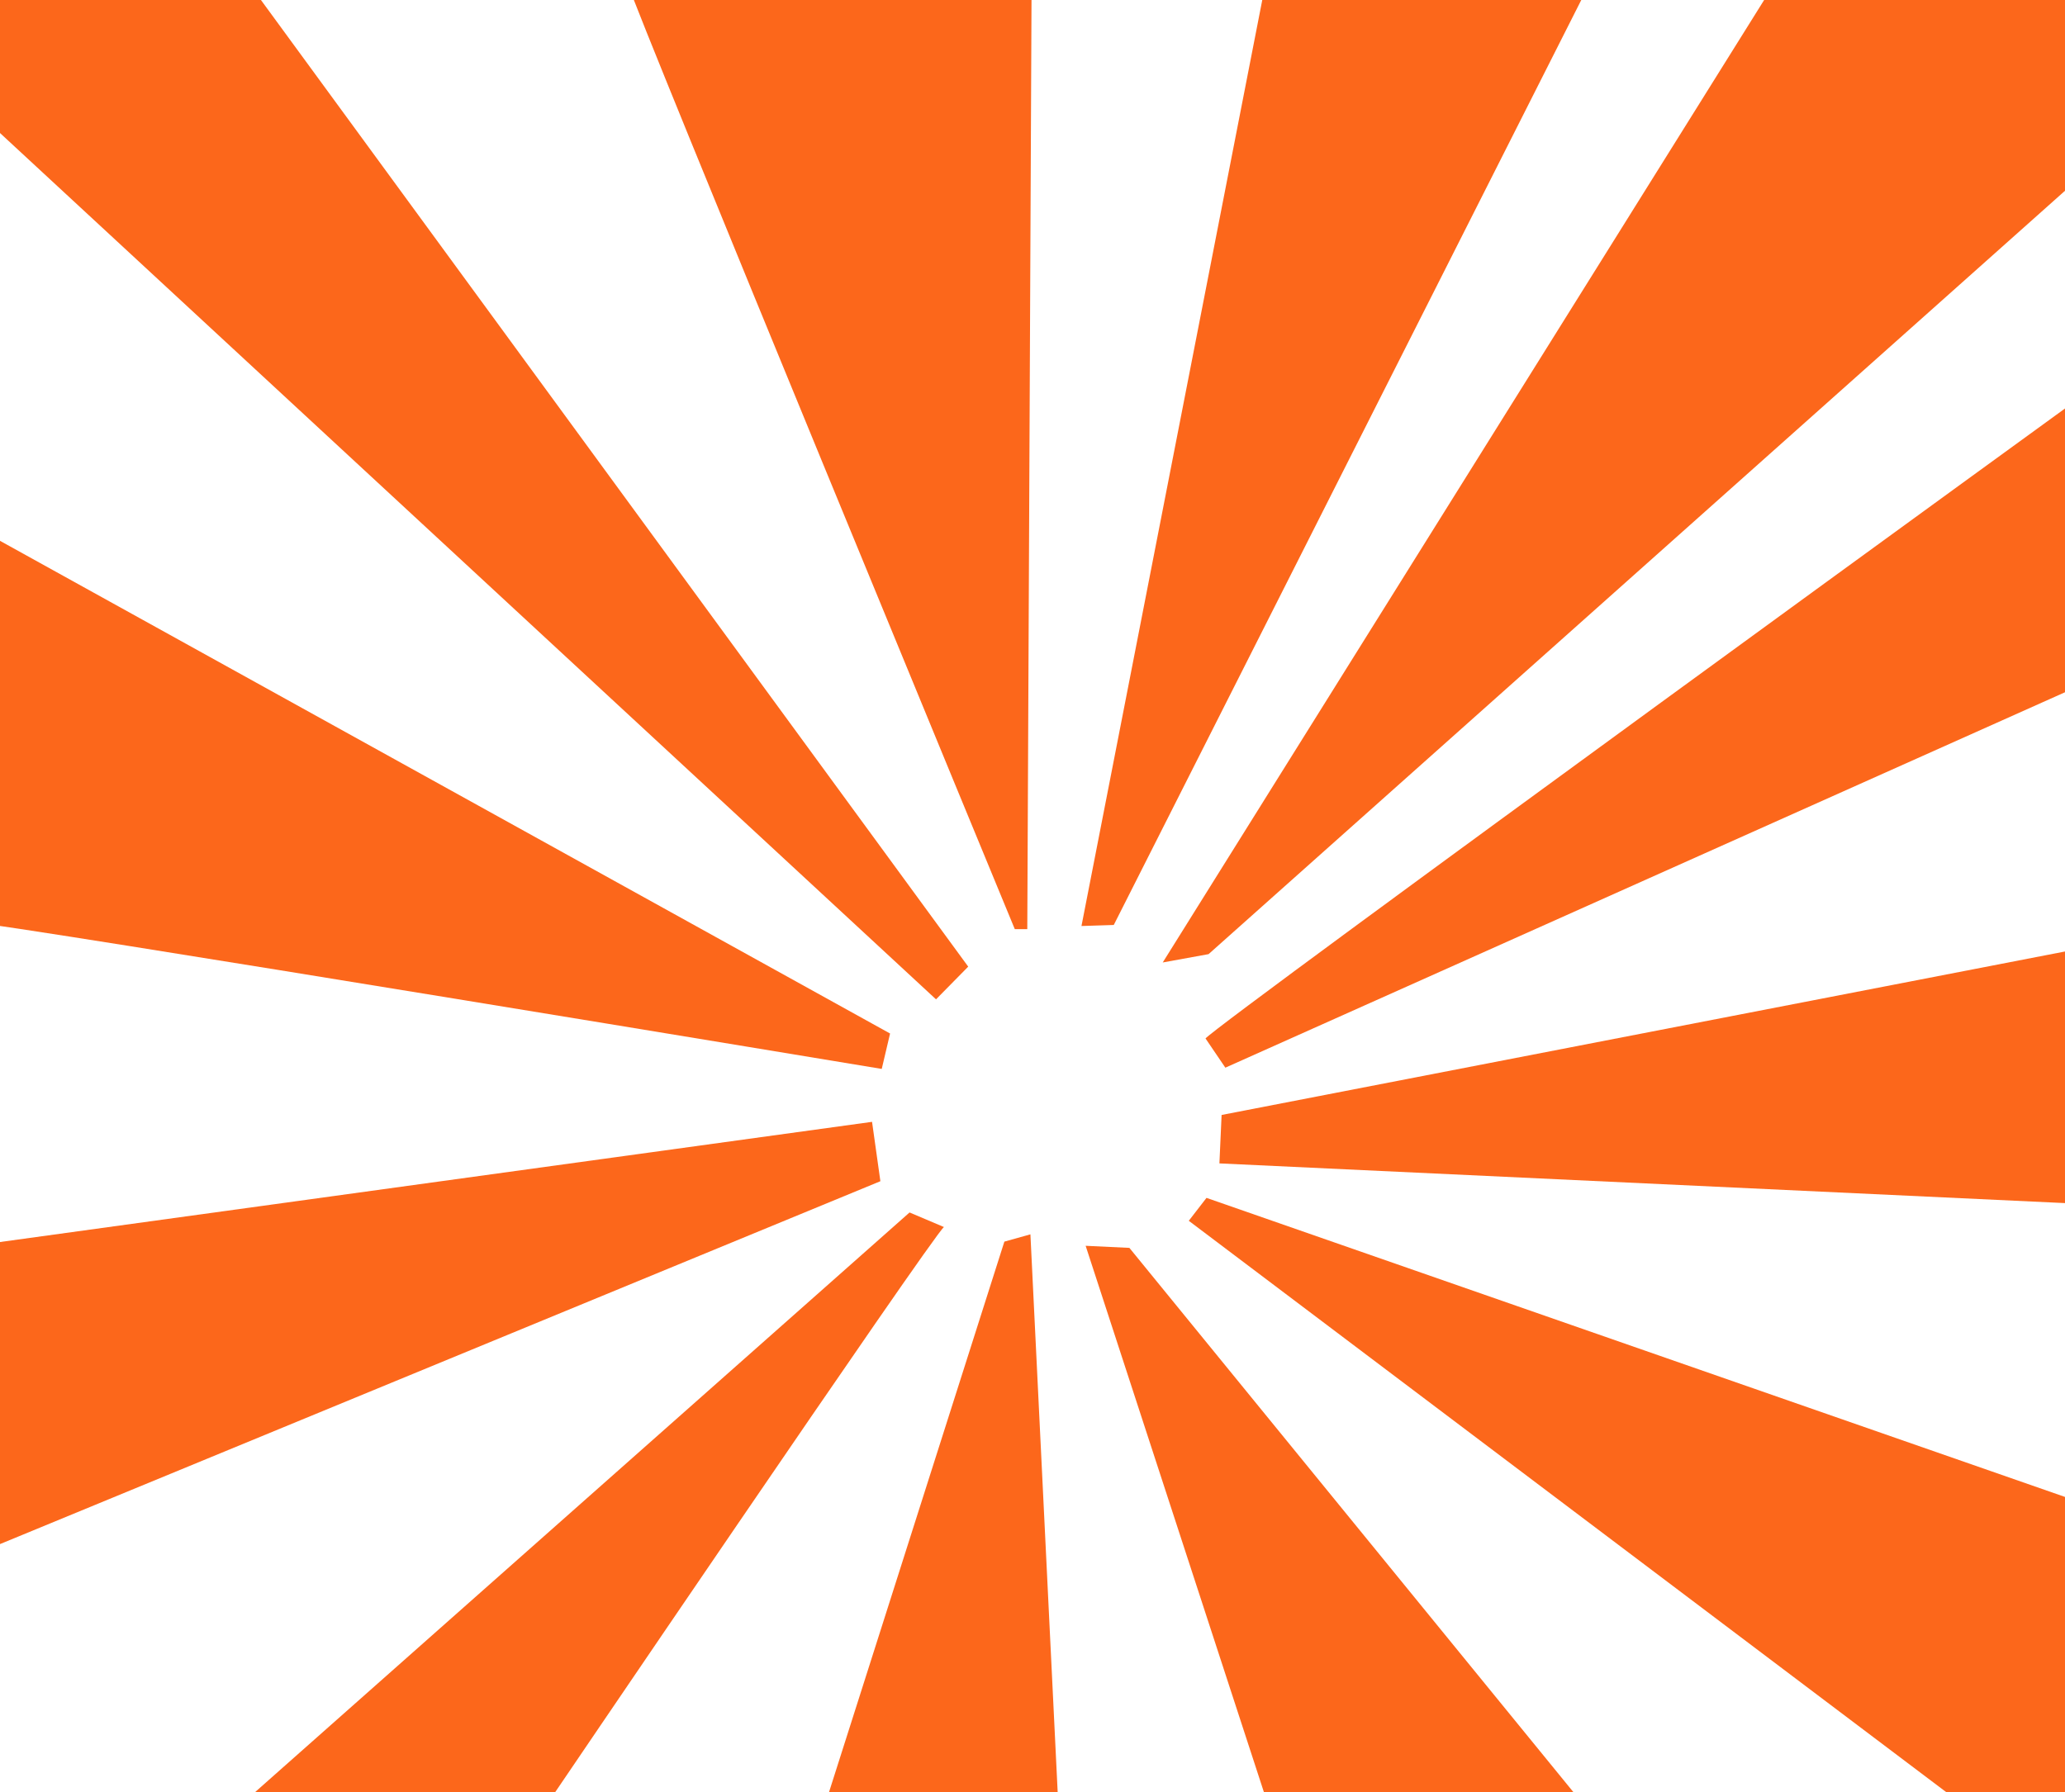
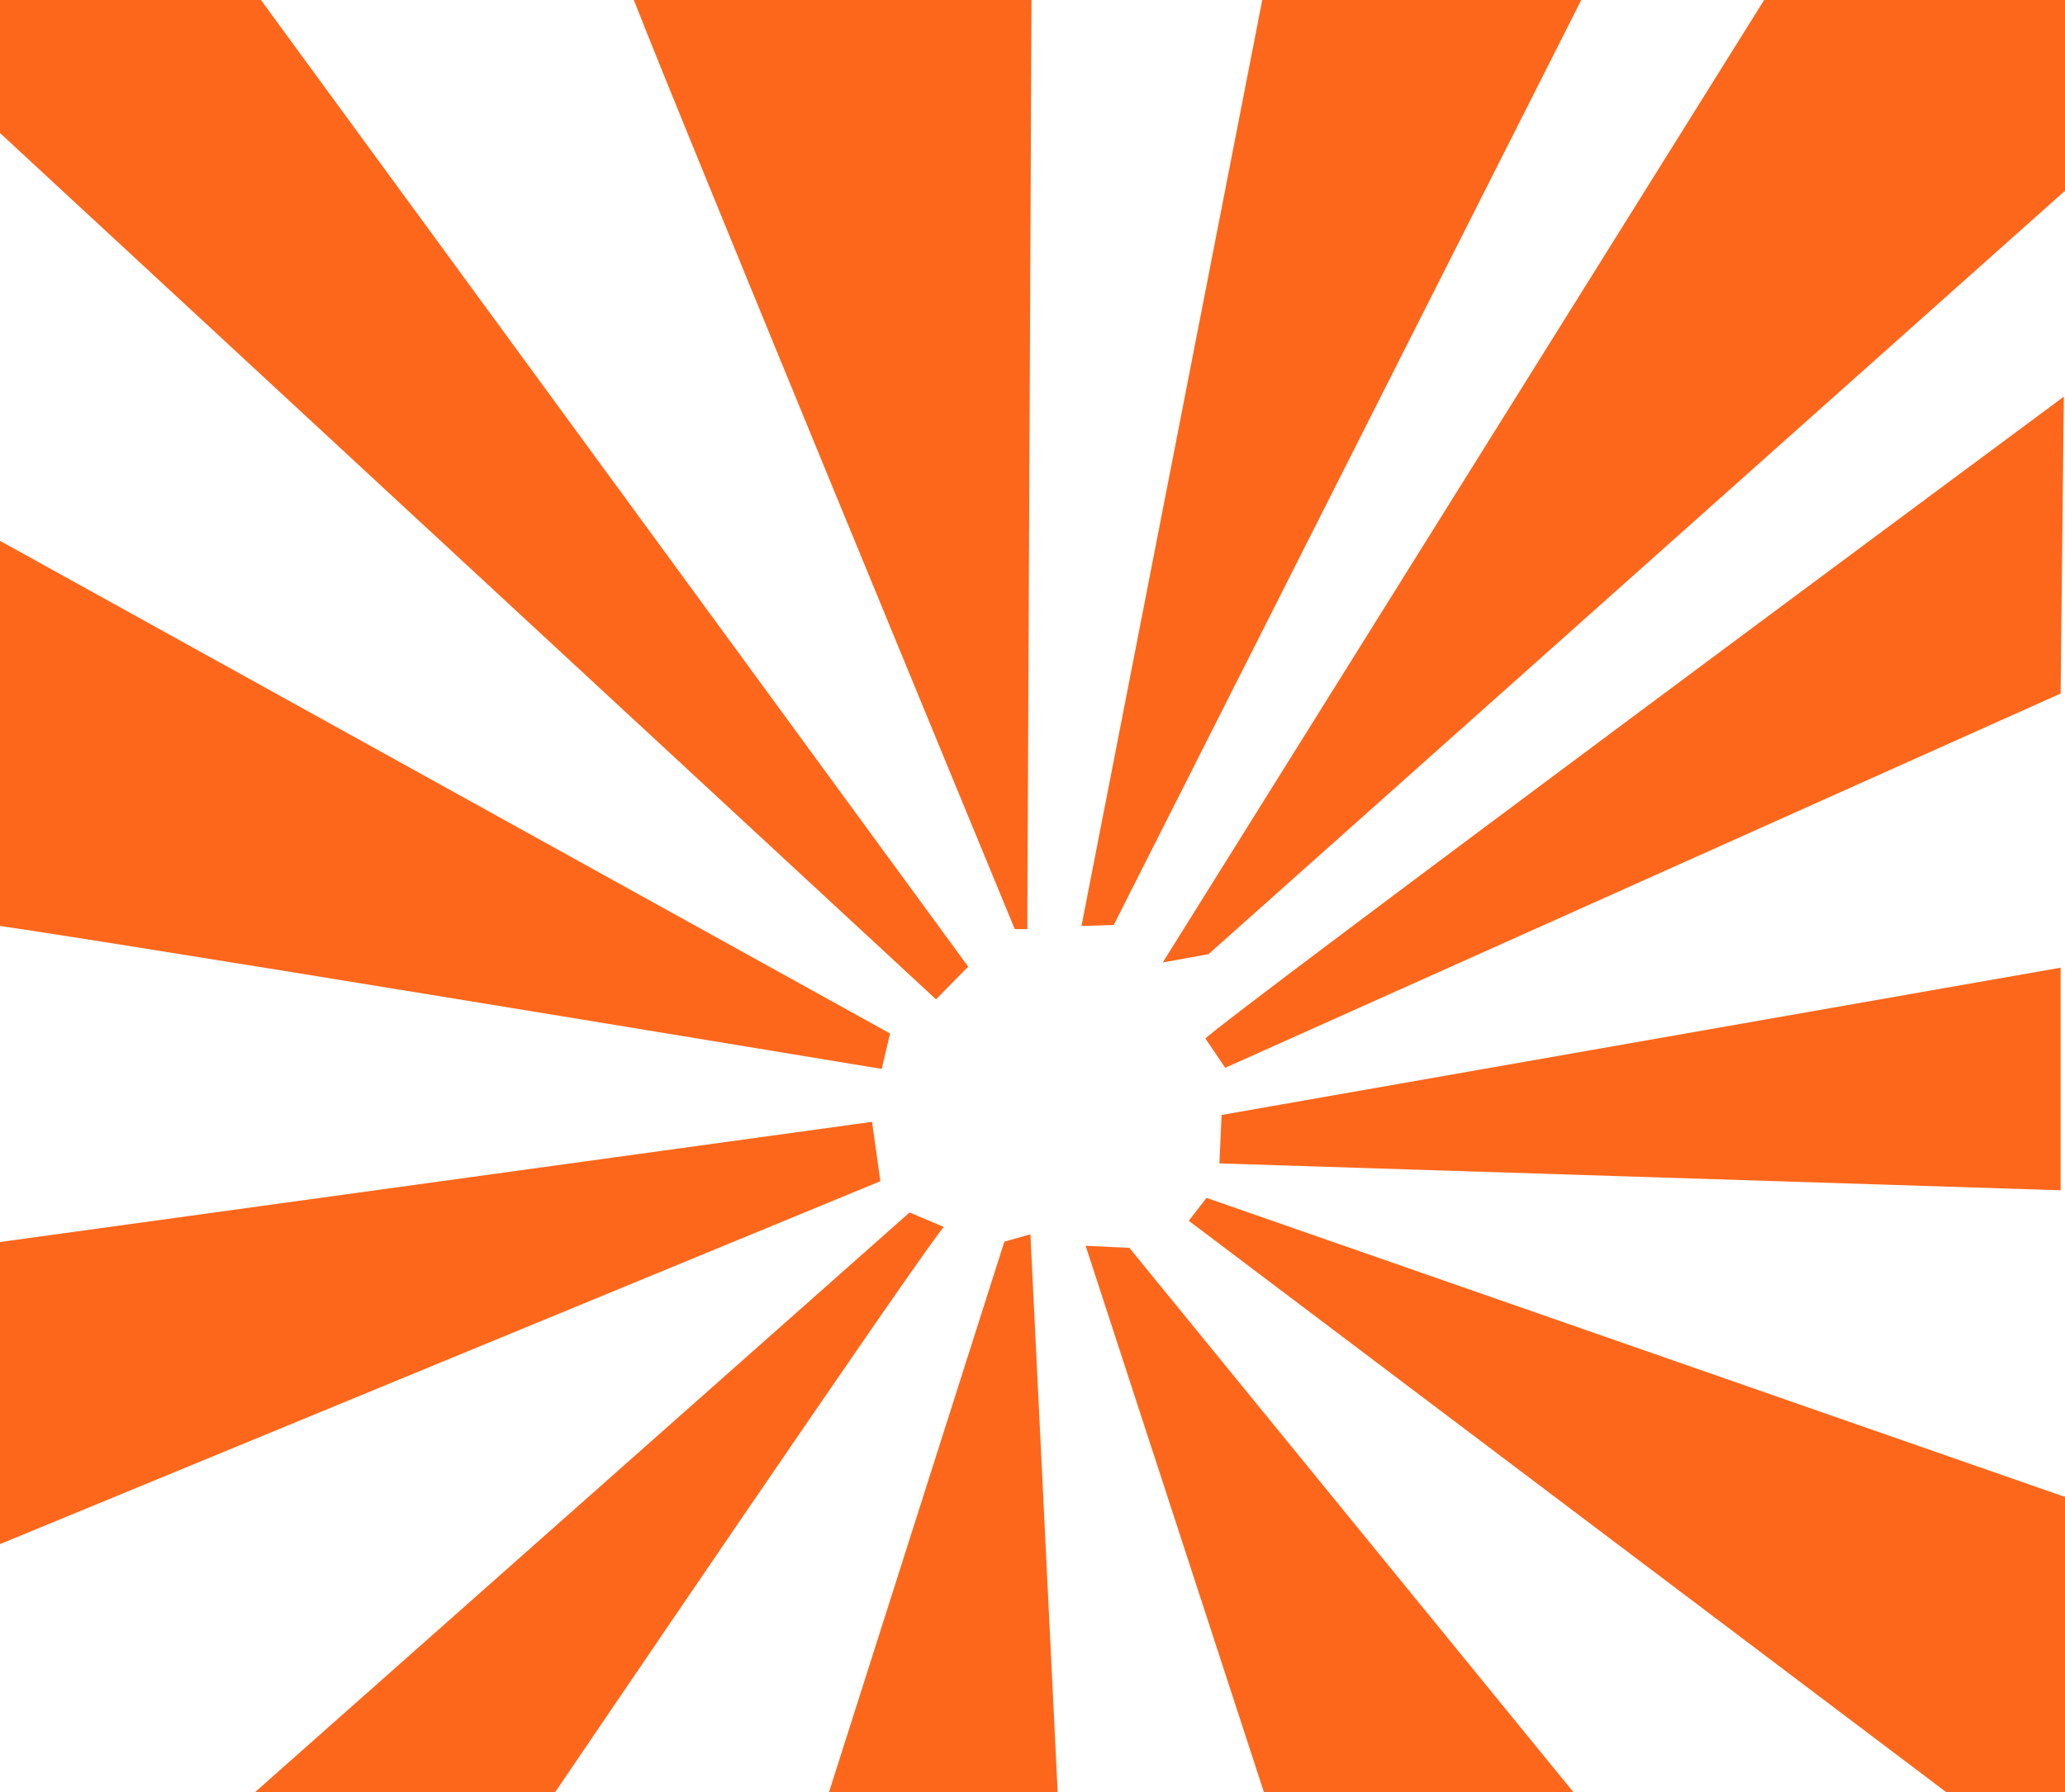
<svg xmlns="http://www.w3.org/2000/svg" id="Layer_1" version="1.1" viewBox="0 0 1982 1720">
  <defs>
    <style>
      .st0 {
        fill: #fc671b;
      }
    </style>
  </defs>
  <polygon class="st0" points="-168.3 -28.1 898.4 959.4 929.3 928 54.7 -267.6 -168.3 -28.1" />
  <path class="st0" d="M603.9-12.3c2,13,370.1,904.3,370.1,904.3h12l4.1-901.5-386.1-2.8Z" />
  <path class="st0" d="M1038,889c1-5,175.8-900.6,175.8-900.6l307,5.5-451.8,894.1-31,1Z" />
  <polygon class="st0" points="1116 924 1834.6 -226.3 2140.2 42.1 1160 916 1116 924" />
-   <path class="st0" d="M1157,997c14-16,863.5-632.8,863.5-632.8l-4.1,285-840.3,375.8-19-28Z" />
-   <polygon class="st0" points="1172.5 1070.4 2024.6 905.2 2028.7 1157.2 1170.4 1116.9 1172.5 1070.4" />
+   <path class="st0" d="M1157,997c14-16,823.9-616.2,823.9-616.2l-3.1,285-801.8,359.3-19-28Z" />
+   <polygon class="st0" points="1172.5 1070.4 1977.8 929 1977.8 1142.7 1170.4 1116.9 1172.5 1070.4" />
  <polygon class="st0" points="1158 1150 2103.1 1479.3 2008.1 1826.2 1141 1172 1158 1150" />
  <polygon class="st0" points="1084 1198 1529 1743.6 1219.3 1739.5 1042 1196 1084 1198" />
  <polygon class="st0" points="989 1185 1016.9 1756 785.7 1751.9 964 1192 989 1185" />
  <path class="st0" d="M906,1178c-10,7-388.8,565.6-388.8,565.6l-289.1-8.3,644.9-571.3,33,14Z" />
  <polygon class="st0" points="845 1134 -52.7 1504.1 -44.4 1198.5 837 1077 845 1134" />
  <path class="st0" d="M-32.1,884.6c48,4,878.4,141.6,878.4,141.6l8-34L-48.6,492.3l16.5,392.3Z" />
</svg>
